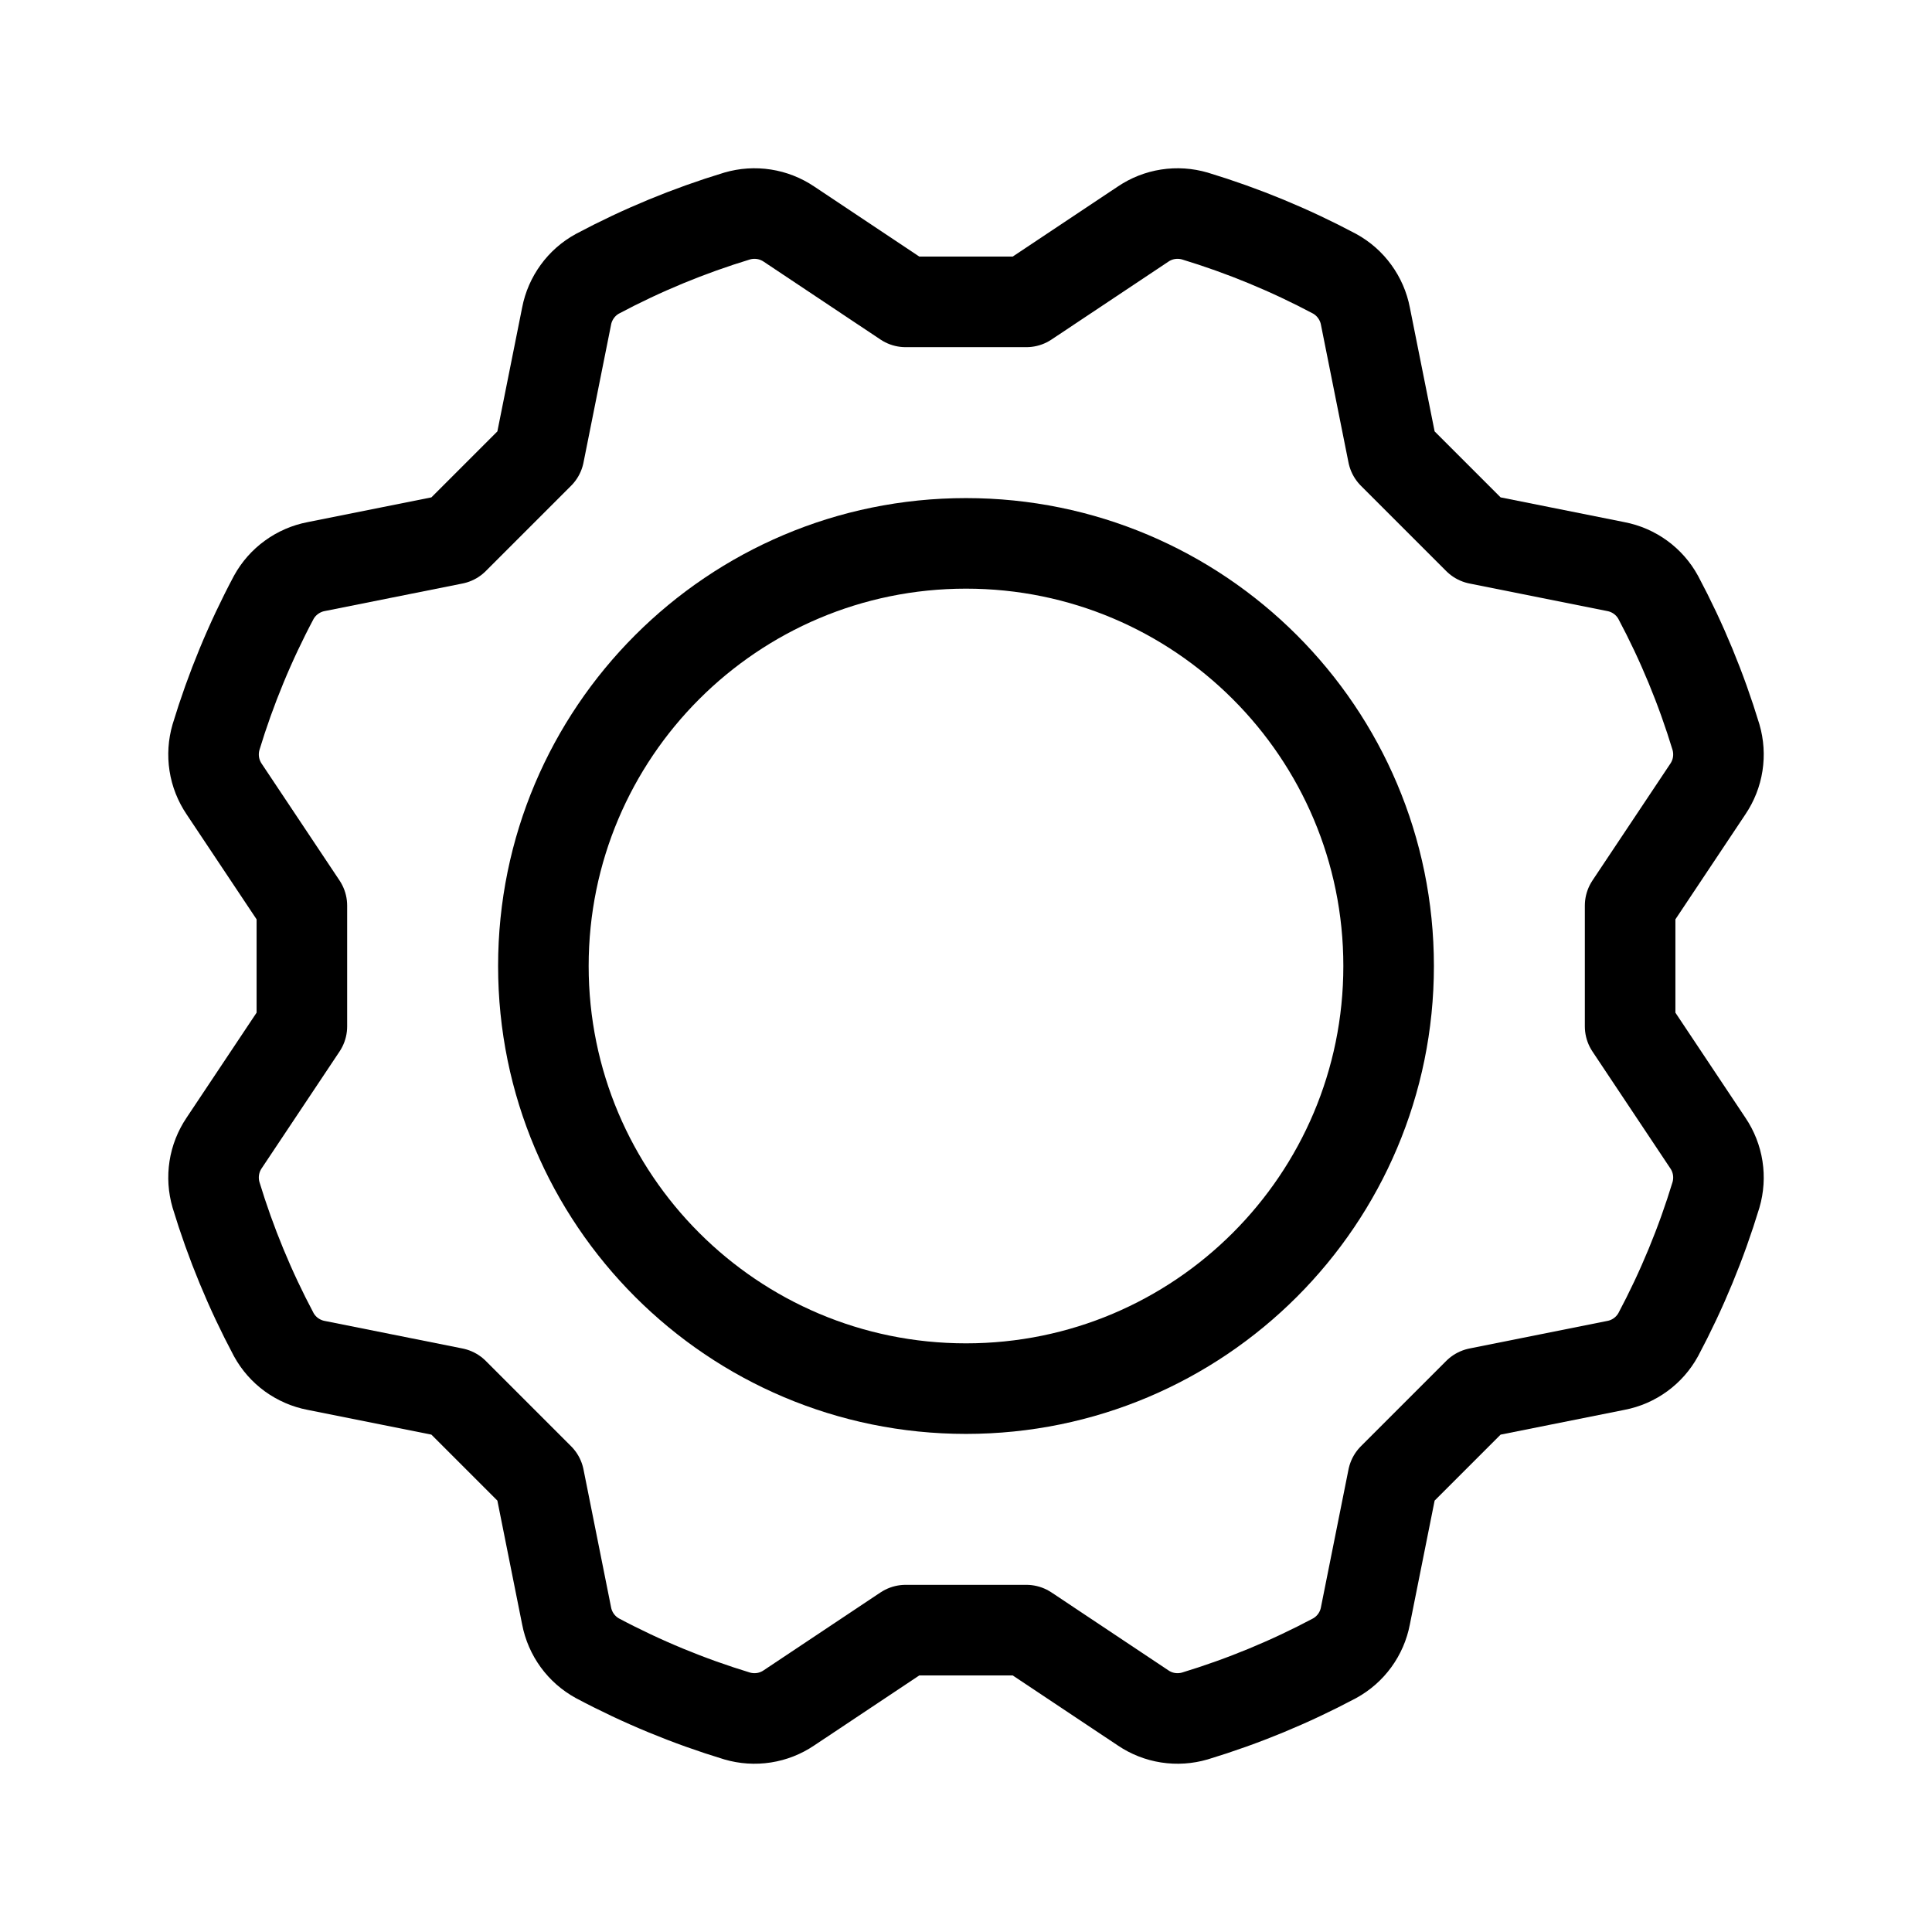
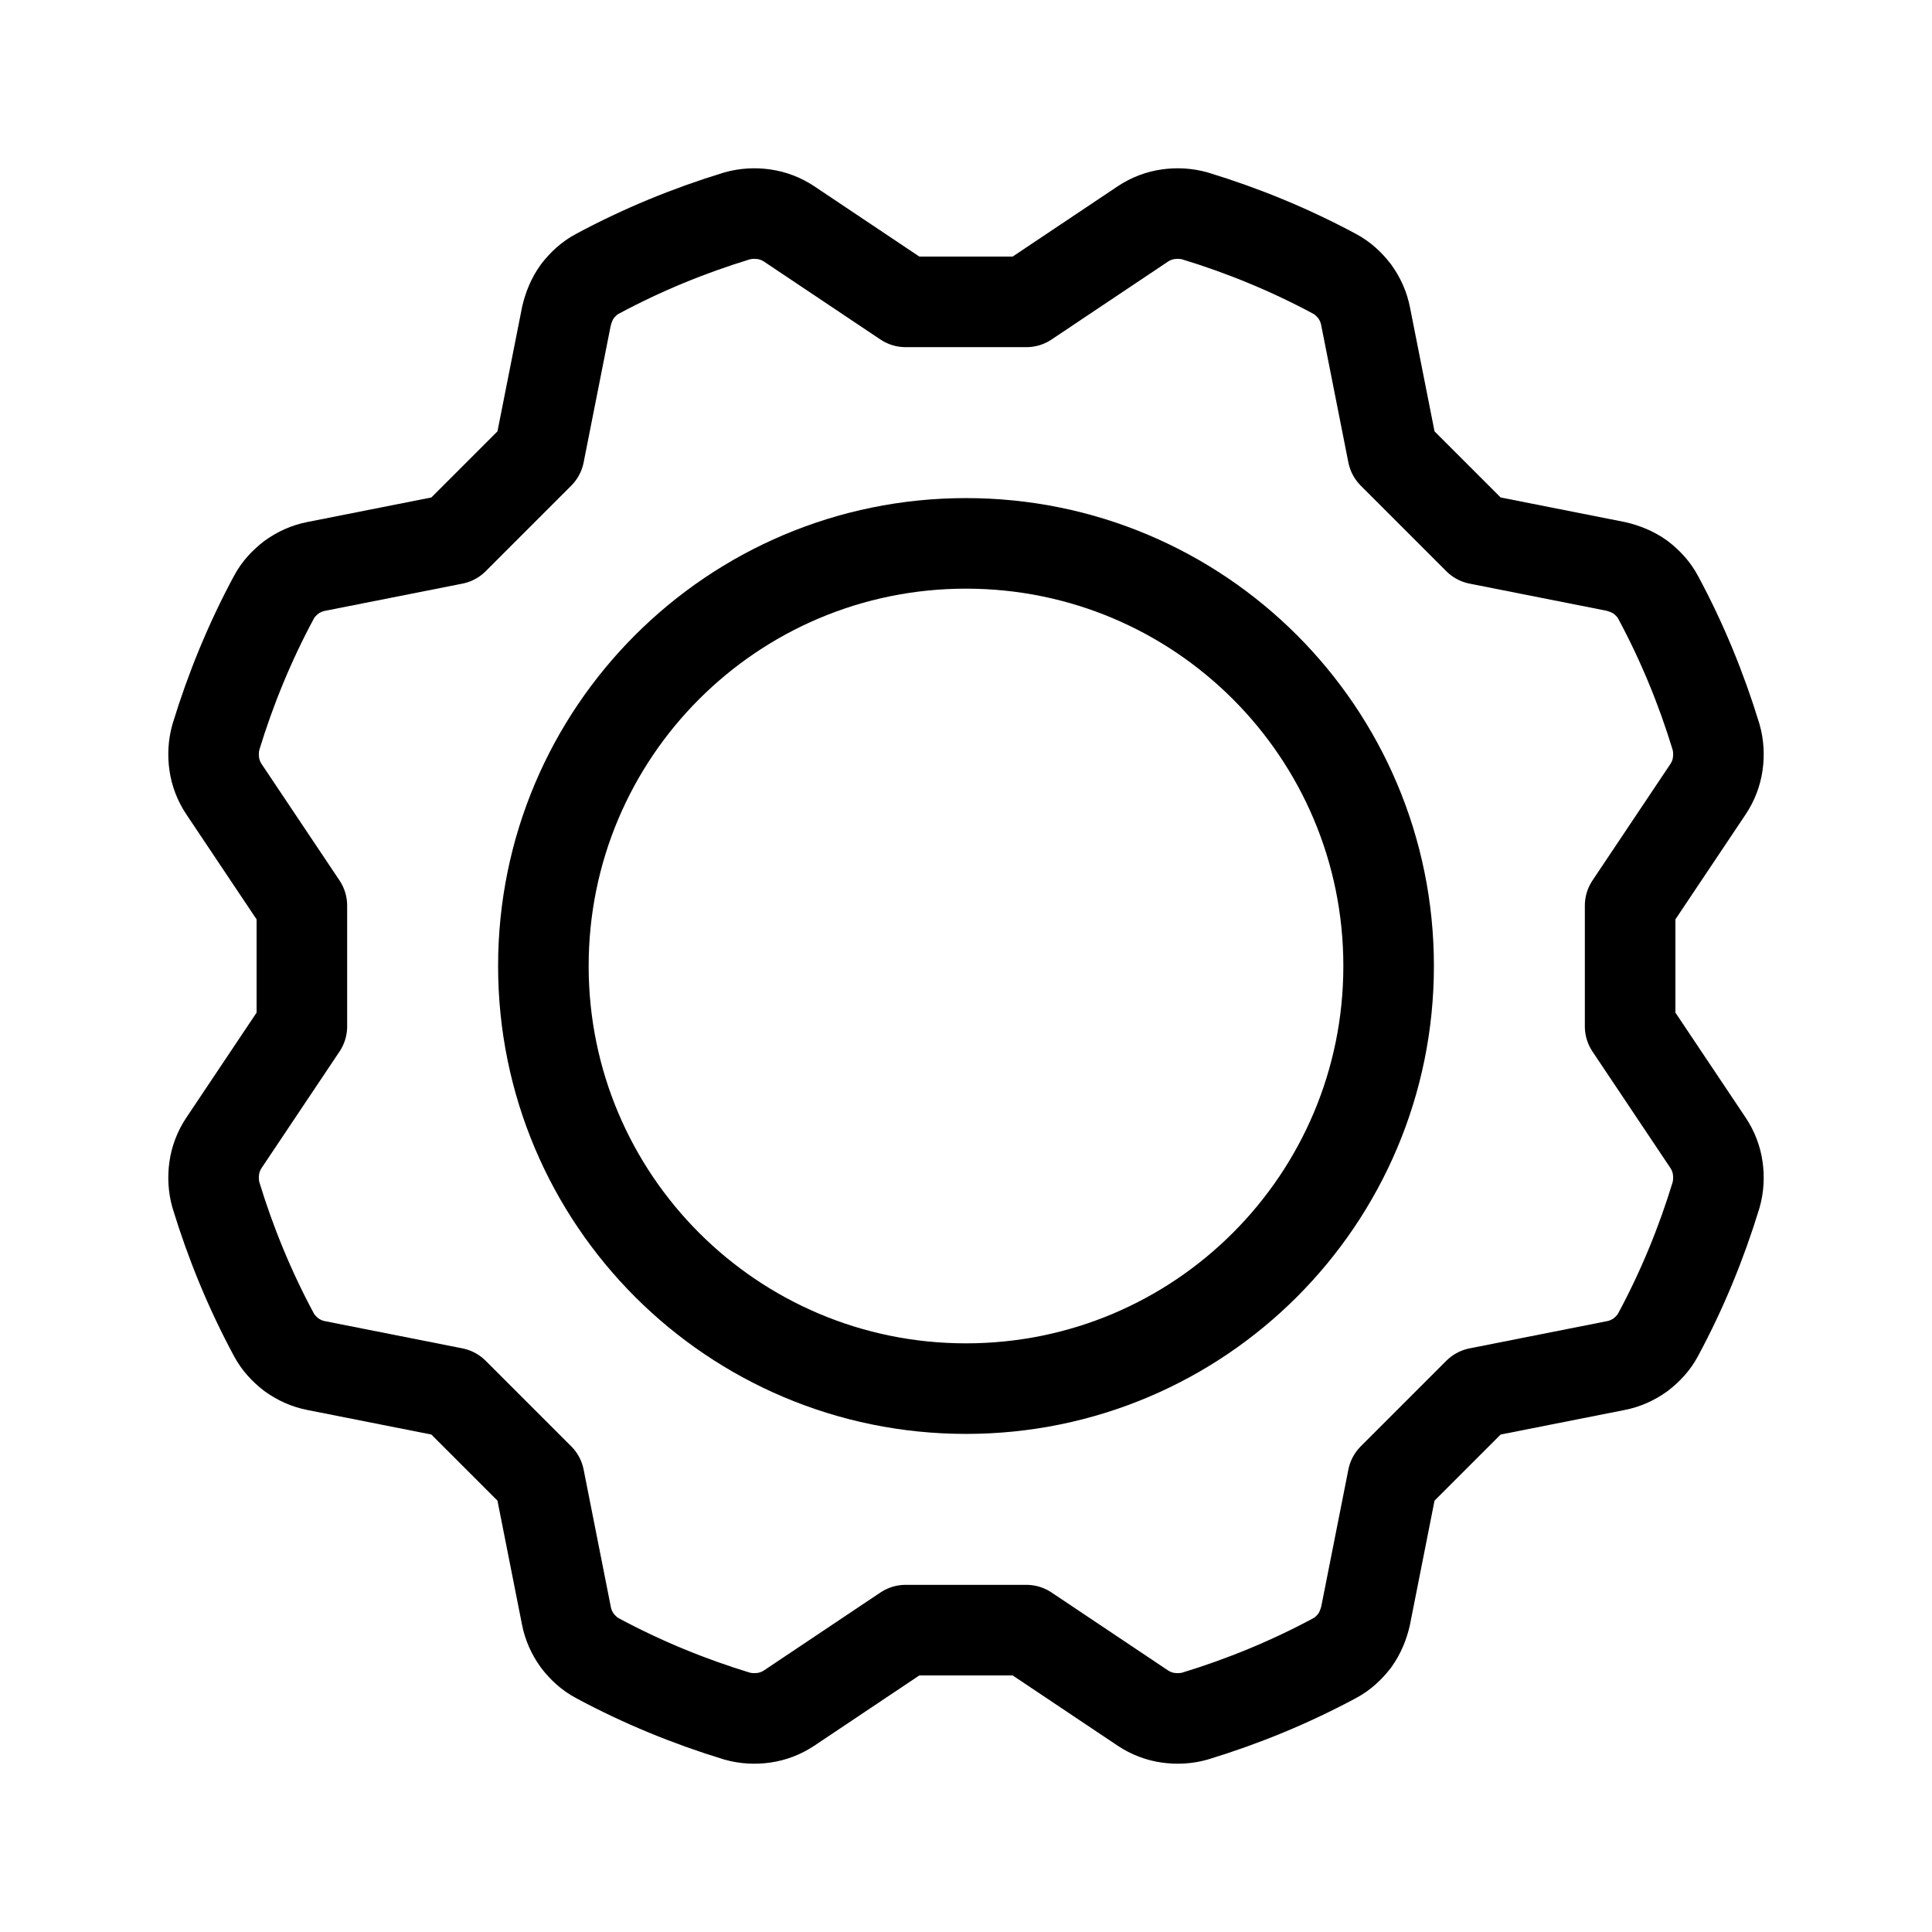
- <svg xmlns="http://www.w3.org/2000/svg" width="32" height="32" viewBox="0 0 32 32" fill="none">
-   <path d="M16 23C19.866 23 23 19.866 23 16C23 12.134 19.866 9 16 9C12.134 9 9 12.134 9 16C9 19.866 12.134 23 16 23Z" stroke="black" stroke-width="1.5" stroke-linecap="round" stroke-linejoin="round" />
-   <path d="M27 15L28.288 13.068C28.372 12.943 28.428 12.802 28.451 12.653C28.474 12.505 28.464 12.353 28.422 12.209C28.179 11.409 27.859 10.634 27.466 9.896C27.394 9.764 27.294 9.65 27.173 9.562C27.052 9.474 26.912 9.413 26.765 9.385L24.485 8.929L23.071 7.515L22.615 5.235C22.587 5.088 22.526 4.949 22.438 4.828C22.35 4.706 22.236 4.606 22.105 4.534C21.366 4.141 20.591 3.821 19.791 3.578C19.647 3.536 19.495 3.526 19.347 3.549C19.198 3.572 19.057 3.628 18.933 3.712L17 5H15L13.068 3.712C12.943 3.628 12.802 3.572 12.653 3.549C12.505 3.526 12.353 3.536 12.209 3.578C11.409 3.821 10.634 4.141 9.896 4.534C9.764 4.606 9.65 4.706 9.562 4.828C9.474 4.949 9.413 5.088 9.385 5.235L8.929 7.515L7.515 8.929L5.235 9.385C5.088 9.413 4.949 9.474 4.828 9.562C4.706 9.65 4.606 9.764 4.534 9.895C4.141 10.634 3.821 11.409 3.578 12.209C3.536 12.353 3.526 12.505 3.549 12.653C3.572 12.802 3.628 12.943 3.712 13.068L5 15V17L3.712 18.932C3.628 19.057 3.572 19.198 3.549 19.347C3.526 19.495 3.536 19.647 3.578 19.791C3.821 20.591 4.141 21.366 4.534 22.105C4.606 22.236 4.706 22.35 4.827 22.438C4.949 22.526 5.088 22.587 5.235 22.615L7.515 23.071L8.929 24.485L9.385 26.765C9.413 26.912 9.474 27.052 9.562 27.173C9.65 27.294 9.764 27.394 9.895 27.466C10.634 27.859 11.409 28.179 12.209 28.422C12.353 28.464 12.505 28.474 12.653 28.451C12.802 28.428 12.943 28.372 13.067 28.288L15 27H17L18.933 28.288C19.057 28.372 19.198 28.428 19.347 28.451C19.495 28.474 19.647 28.464 19.791 28.422C20.591 28.179 21.366 27.859 22.105 27.466C22.236 27.394 22.35 27.294 22.438 27.173C22.526 27.052 22.587 26.913 22.615 26.765L23.071 24.485L24.485 23.071L26.765 22.615C26.912 22.587 27.051 22.527 27.173 22.438C27.294 22.35 27.394 22.236 27.466 22.105C27.859 21.366 28.179 20.591 28.422 19.791C28.464 19.647 28.474 19.495 28.451 19.347C28.428 19.199 28.372 19.057 28.288 18.933L27 17V15Z" stroke="black" stroke-width="1.5" stroke-linecap="round" stroke-linejoin="round" />
+ <svg xmlns="http://www.w3.org/2000/svg" width="18pt" height="18pt" viewBox="0 0 18 18" version="1.1">
+   <g id="surface1">
+     <path style="fill:none;stroke-width:1.5;stroke-linecap:round;stroke-linejoin:round;stroke:rgb(0%,0%,0%);stroke-opacity:1;stroke-miterlimit:4;" d="M 16 23 C 19.868 23 23 19.868 23 16 C 23 12.132 19.868 9 16 9 C 12.132 9 9 12.132 9 16 C 9 19.868 12.132 23 16 23 Z M 16 23 " transform="matrix(0.5625,0,0,0.5625,0,0)" />
+     <path style="fill:none;stroke-width:1.5;stroke-linecap:round;stroke-linejoin:round;stroke:rgb(0%,0%,0%);stroke-opacity:1;stroke-miterlimit:4;" d="M 27 15 L 28.292 13.069 C 28.375 12.944 28.431 12.799 28.451 12.653 C 28.472 12.507 28.465 12.354 28.424 12.208 C 28.181 11.41 27.861 10.632 27.465 9.896 C 27.396 9.764 27.292 9.653 27.174 9.562 C 27.049 9.472 26.91 9.417 26.764 9.382 L 24.486 8.931 L 23.069 7.514 L 22.618 5.236 C 22.59 5.09 22.528 4.951 22.438 4.826 C 22.347 4.708 22.236 4.604 22.104 4.535 C 21.368 4.139 20.59 3.819 19.792 3.576 C 19.646 3.535 19.493 3.528 19.347 3.549 C 19.201 3.569 19.056 3.625 18.931 3.708 L 17 5 L 15 5 L 13.069 3.708 C 12.944 3.625 12.799 3.569 12.653 3.549 C 12.507 3.528 12.354 3.535 12.208 3.576 C 11.41 3.819 10.632 4.139 9.896 4.535 C 9.764 4.604 9.653 4.708 9.562 4.826 C 9.472 4.951 9.417 5.09 9.382 5.236 L 8.931 7.514 L 7.514 8.931 L 5.236 9.382 C 5.09 9.41 4.951 9.472 4.826 9.562 C 4.708 9.653 4.604 9.764 4.535 9.896 C 4.139 10.632 3.819 11.41 3.576 12.208 C 3.535 12.354 3.528 12.507 3.549 12.653 C 3.569 12.799 3.625 12.944 3.708 13.069 L 5 15 L 5 17 L 3.708 18.931 C 3.625 19.056 3.569 19.201 3.549 19.347 C 3.528 19.493 3.535 19.646 3.576 19.792 C 3.819 20.59 4.139 21.368 4.535 22.104 C 4.604 22.236 4.708 22.347 4.826 22.438 C 4.951 22.528 5.09 22.59 5.236 22.618 L 7.514 23.069 L 8.931 24.486 L 9.382 26.764 C 9.41 26.91 9.472 27.049 9.562 27.174 C 9.653 27.292 9.764 27.396 9.896 27.465 C 10.632 27.861 11.41 28.181 12.208 28.424 C 12.354 28.465 12.507 28.472 12.653 28.451 C 12.799 28.431 12.944 28.375 13.069 28.292 L 15 27 L 17 27 L 18.931 28.292 C 19.056 28.375 19.201 28.431 19.347 28.451 C 19.493 28.472 19.646 28.465 19.792 28.424 C 20.59 28.181 21.368 27.861 22.104 27.465 C 22.236 27.396 22.347 27.292 22.438 27.174 C 22.528 27.049 22.583 26.91 22.618 26.764 L 23.069 24.486 L 24.486 23.069 L 26.764 22.618 C 26.91 22.59 27.049 22.528 27.174 22.438 C 27.292 22.347 27.396 22.236 27.465 22.104 C 27.861 21.368 28.181 20.59 28.424 19.792 C 28.465 19.646 28.472 19.493 28.451 19.347 C 28.431 19.201 28.375 19.056 28.292 18.931 L 27 17 Z M 27 15 " transform="matrix(0.5625,0,0,0.5625,0,0)" />
+   </g>
</svg>
